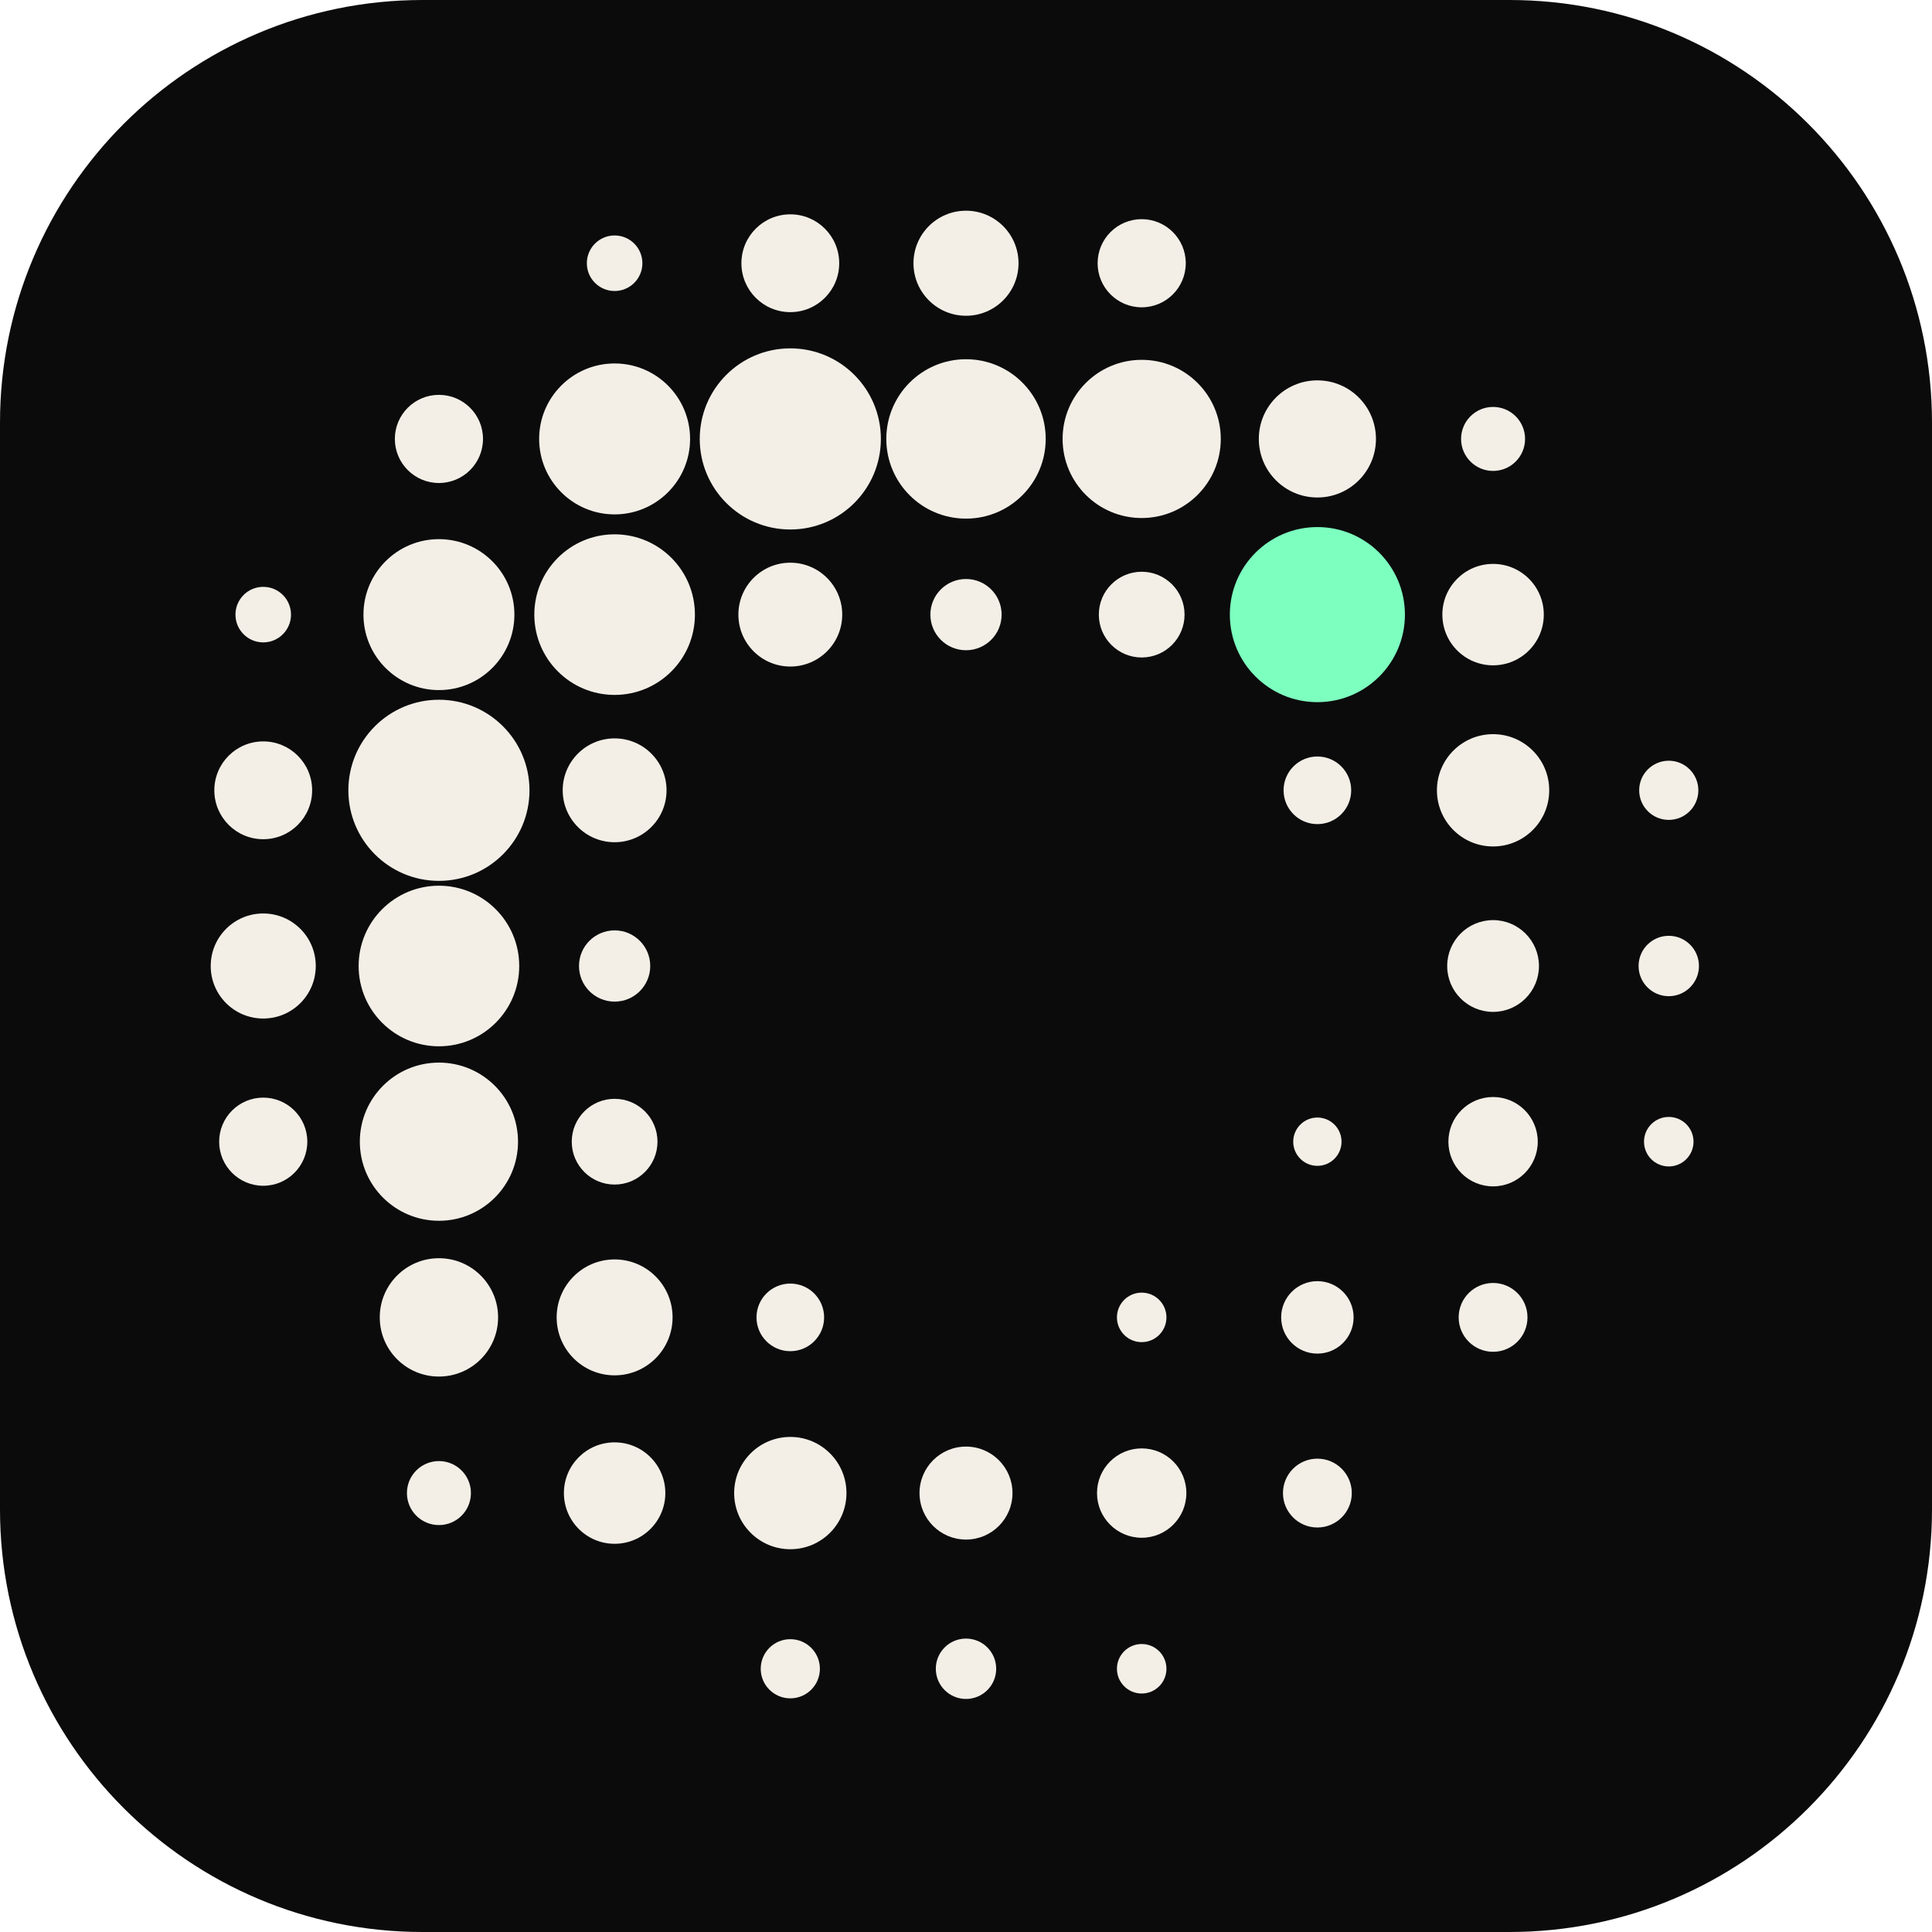
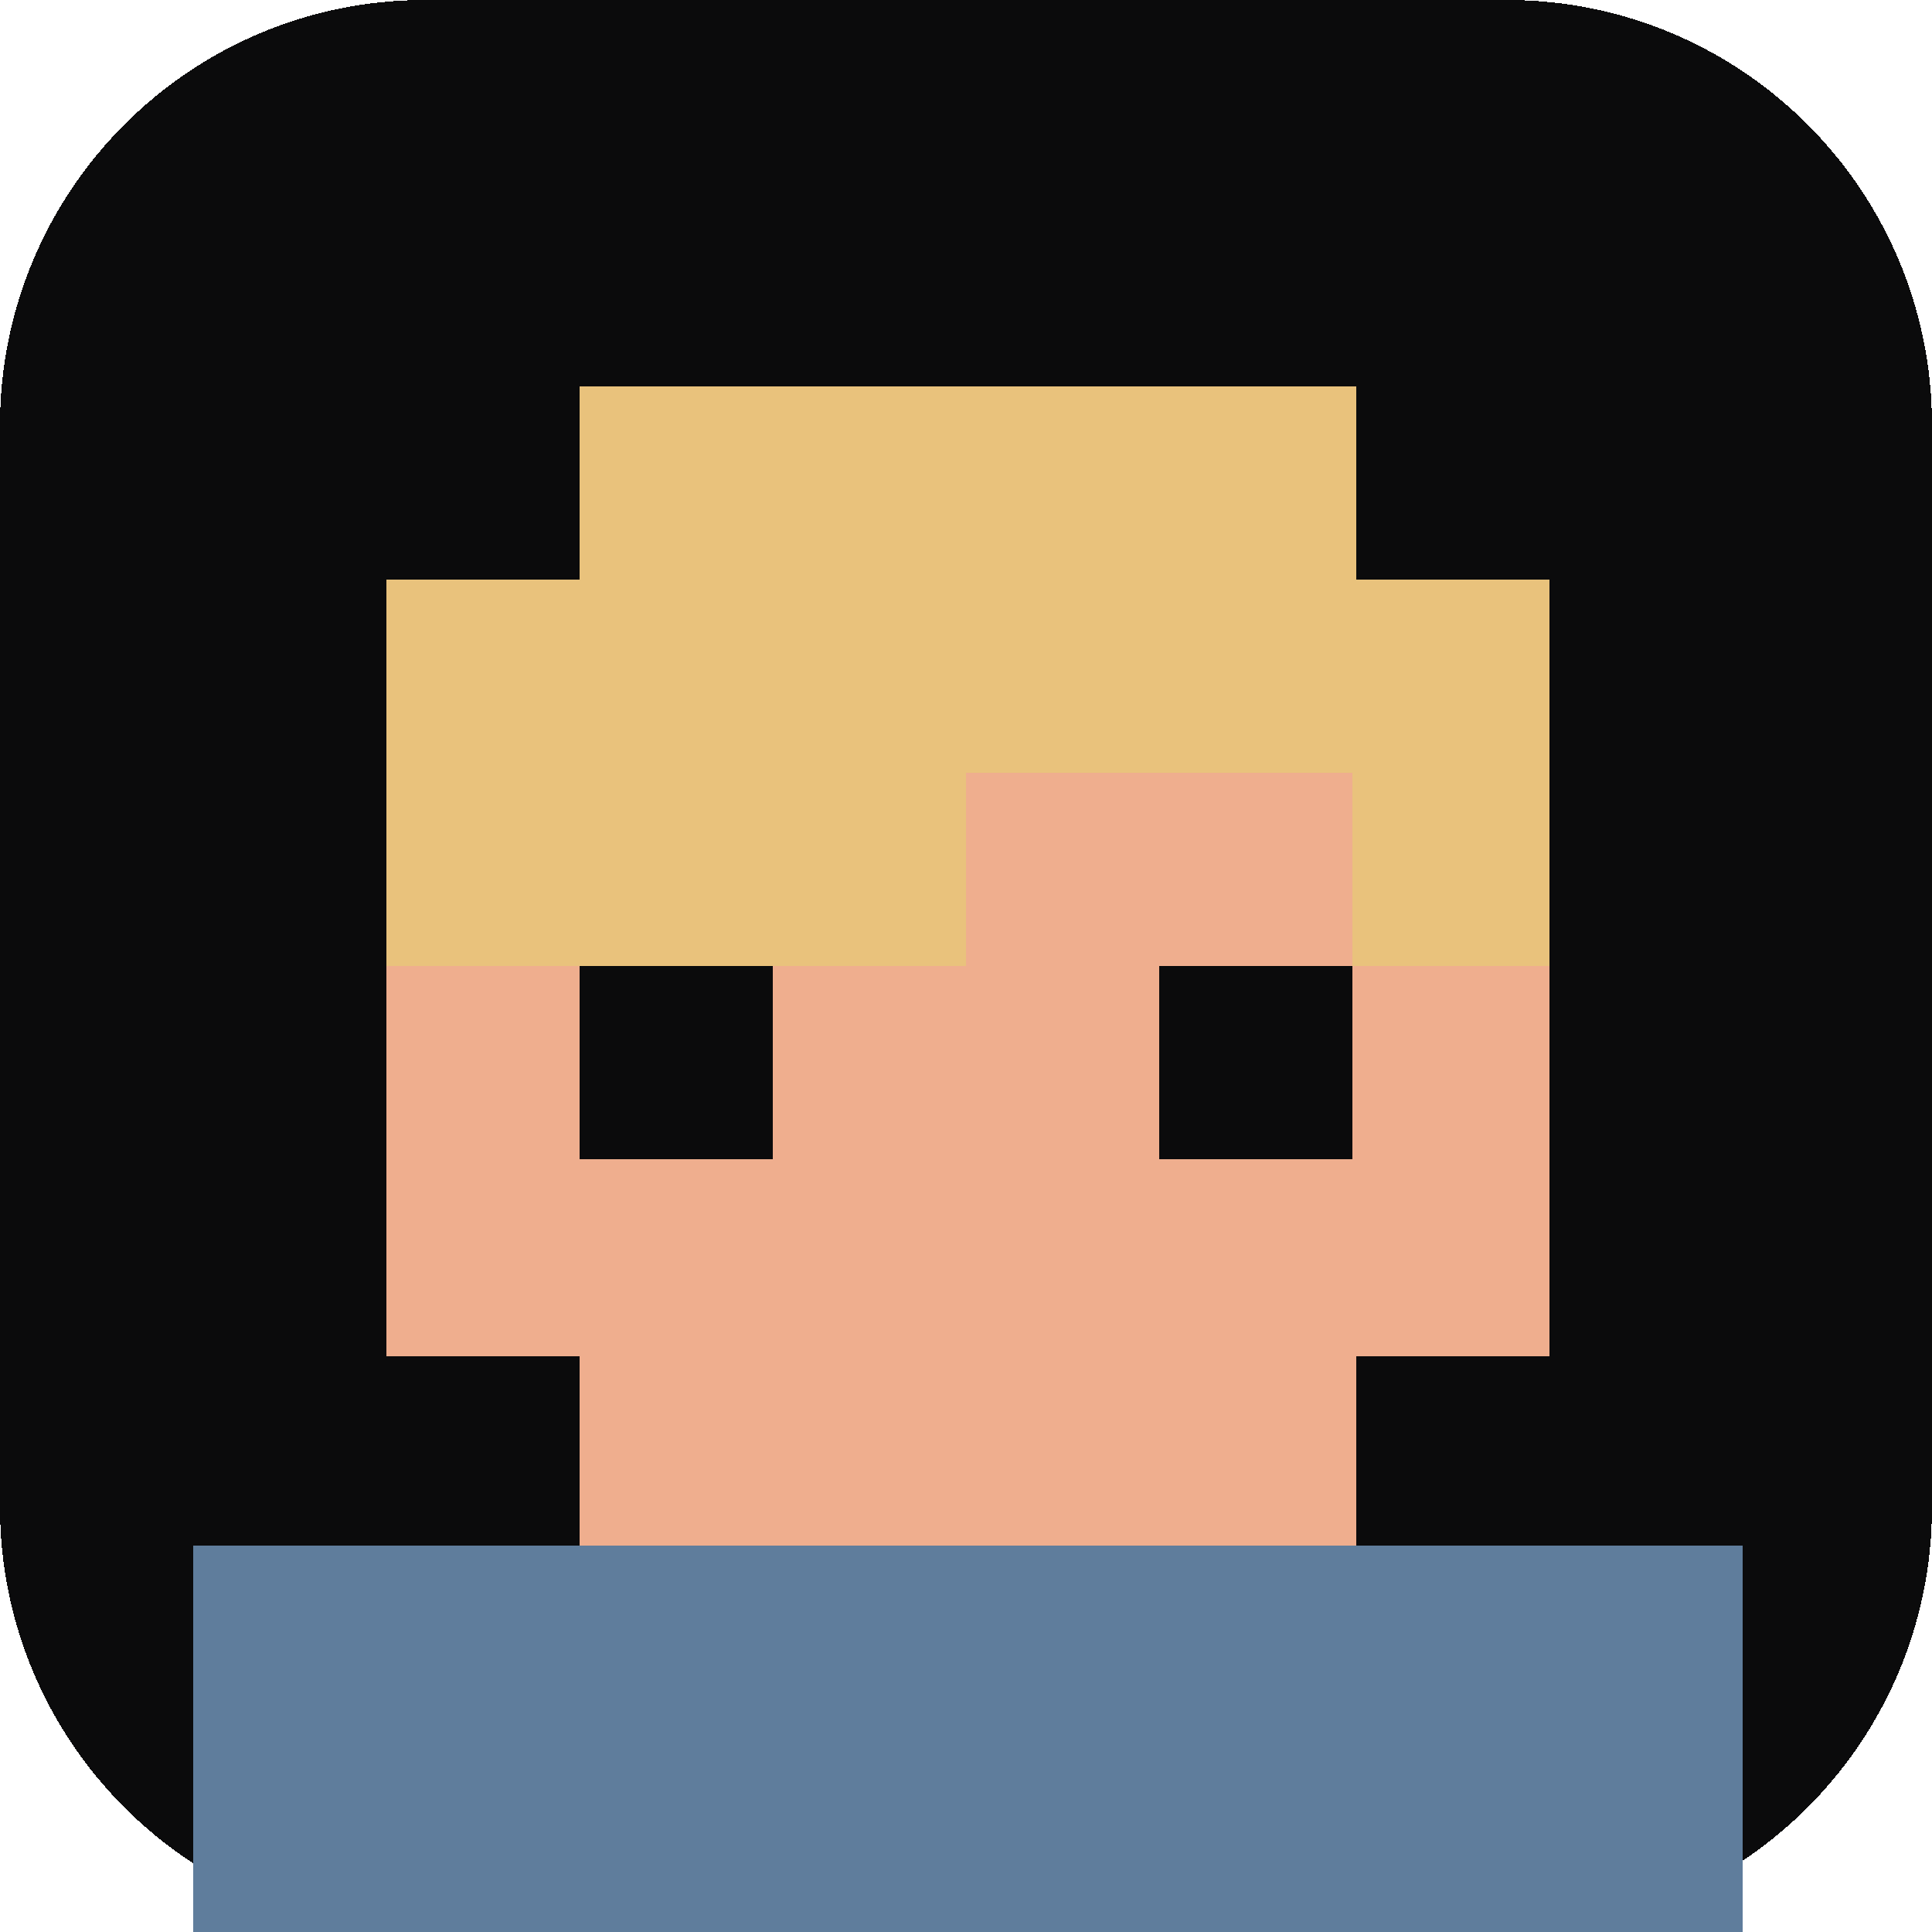
- <svg xmlns="http://www.w3.org/2000/svg" viewBox="0 0 32 32">
-   <rect width="32" height="32" rx="7" fill="#0b0b0c" />
-   <g fill="#f3efe7">
-     <circle cx="10.18" cy="4.36" r="0.46" />
-     <circle cx="13.09" cy="4.36" r="0.81" />
-     <circle cx="16.00" cy="4.36" r="0.87" />
-     <circle cx="18.91" cy="4.36" r="0.73" />
-     <circle cx="7.27" cy="7.27" r="0.73" />
-     <circle cx="10.18" cy="7.27" r="1.25" />
-     <circle cx="13.09" cy="7.27" r="1.50" />
-     <circle cx="16.00" cy="7.27" r="1.32" />
-     <circle cx="18.91" cy="7.27" r="1.31" />
-     <circle cx="21.82" cy="7.27" r="0.97" />
-     <circle cx="24.73" cy="7.27" r="0.53" />
-     <circle cx="4.36" cy="10.18" r="0.46" />
-     <circle cx="7.27" cy="10.18" r="1.25" />
-     <circle cx="10.18" cy="10.18" r="1.33" />
-     <circle cx="13.09" cy="10.18" r="0.86" />
-     <circle cx="16.00" cy="10.18" r="0.59" />
-     <circle cx="18.91" cy="10.18" r="0.71" />
-     <circle cx="24.73" cy="10.18" r="0.84" />
-     <circle cx="4.36" cy="13.09" r="0.81" />
-     <circle cx="7.27" cy="13.09" r="1.50" />
-     <circle cx="10.18" cy="13.09" r="0.86" />
-     <circle cx="21.82" cy="13.09" r="0.56" />
-     <circle cx="24.73" cy="13.09" r="0.93" />
-     <circle cx="27.64" cy="13.09" r="0.49" />
-     <circle cx="4.36" cy="16.00" r="0.87" />
-     <circle cx="7.27" cy="16.00" r="1.33" />
-     <circle cx="10.18" cy="16.00" r="0.59" />
-     <circle cx="24.73" cy="16.00" r="0.76" />
-     <circle cx="27.64" cy="16.00" r="0.50" />
-     <circle cx="4.36" cy="18.91" r="0.73" />
-     <circle cx="7.27" cy="18.91" r="1.31" />
-     <circle cx="10.18" cy="18.91" r="0.71" />
-     <circle cx="21.82" cy="18.91" r="0.40" />
-     <circle cx="24.73" cy="18.91" r="0.74" />
-     <circle cx="27.64" cy="18.91" r="0.41" />
-     <circle cx="7.27" cy="21.82" r="0.98" />
-     <circle cx="10.18" cy="21.82" r="0.96" />
-     <circle cx="13.09" cy="21.82" r="0.56" />
-     <circle cx="18.91" cy="21.82" r="0.41" />
-     <circle cx="21.82" cy="21.82" r="0.60" />
-     <circle cx="24.73" cy="21.82" r="0.57" />
-     <circle cx="7.27" cy="24.73" r="0.53" />
-     <circle cx="10.18" cy="24.73" r="0.84" />
-     <circle cx="13.09" cy="24.73" r="0.93" />
-     <circle cx="16.00" cy="24.73" r="0.77" />
-     <circle cx="18.91" cy="24.73" r="0.74" />
-     <circle cx="21.82" cy="24.73" r="0.57" />
-     <circle cx="13.09" cy="27.64" r="0.49" />
-     <circle cx="16.00" cy="27.64" r="0.50" />
-     <circle cx="18.91" cy="27.64" r="0.41" />
-   </g>
-   <circle cx="21.82" cy="10.18" r="1.45" fill="#7dffbf" />
+ <svg xmlns="http://www.w3.org/2000/svg" viewBox="0 0 10 10" shape-rendering="crispEdges">
+   <rect width="10" height="10" rx="2.2" fill="#0b0b0c" />
+   <rect x="1" y="8" width="1.02" height="1.02" fill="#5f7d9c" />
+   <rect x="1" y="9" width="1.02" height="1.02" fill="#5f7d9c" />
+   <rect x="2" y="3" width="1.02" height="1.02" fill="#e9c27c" />
+   <rect x="2" y="4" width="1.02" height="1.02" fill="#e9c27c" />
+   <rect x="2" y="5" width="1.02" height="1.02" fill="#efae8e" />
+   <rect x="2" y="6" width="1.02" height="1.02" fill="#efae8e" />
+   <rect x="2" y="8" width="1.02" height="1.02" fill="#5f7d9c" />
+   <rect x="2" y="9" width="1.02" height="1.02" fill="#5f7d9c" />
+   <rect x="3" y="2" width="1.02" height="1.02" fill="#e9c27c" />
+   <rect x="3" y="3" width="1.02" height="1.02" fill="#e9c27c" />
+   <rect x="3" y="4" width="1.02" height="1.02" fill="#e9c27c" />
+   <rect x="3" y="5" width="1.02" height="1.02" fill="#0b0b0c" />
+   <rect x="3" y="6" width="1.02" height="1.02" fill="#efae8e" />
+   <rect x="3" y="7" width="1.02" height="1.02" fill="#efae8e" />
+   <rect x="3" y="8" width="1.02" height="1.02" fill="#5f7d9c" />
+   <rect x="3" y="9" width="1.02" height="1.02" fill="#5f7d9c" />
+   <rect x="4" y="2" width="1.02" height="1.02" fill="#e9c27c" />
+   <rect x="4" y="3" width="1.02" height="1.02" fill="#e9c27c" />
+   <rect x="4" y="4" width="1.02" height="1.02" fill="#e9c27c" />
+   <rect x="4" y="5" width="1.02" height="1.02" fill="#efae8e" />
+   <rect x="4" y="6" width="1.02" height="1.02" fill="#efae8e" />
+   <rect x="4" y="7" width="1.02" height="1.02" fill="#efae8e" />
+   <rect x="4" y="8" width="1.02" height="1.02" fill="#5f7d9c" />
+   <rect x="4" y="9" width="1.02" height="1.02" fill="#5f7d9c" />
+   <rect x="5" y="2" width="1.02" height="1.02" fill="#e9c27c" />
+   <rect x="5" y="3" width="1.02" height="1.02" fill="#e9c27c" />
+   <rect x="5" y="4" width="1.02" height="1.02" fill="#efae8e" />
+   <rect x="5" y="5" width="1.02" height="1.02" fill="#efae8e" />
+   <rect x="5" y="6" width="1.02" height="1.02" fill="#efae8e" />
+   <rect x="5" y="7" width="1.02" height="1.02" fill="#efae8e" />
+   <rect x="5" y="8" width="1.02" height="1.02" fill="#5f7d9c" />
+   <rect x="5" y="9" width="1.02" height="1.02" fill="#5f7d9c" />
+   <rect x="6" y="2" width="1.02" height="1.02" fill="#e9c27c" />
+   <rect x="6" y="3" width="1.02" height="1.02" fill="#e9c27c" />
+   <rect x="6" y="4" width="1.02" height="1.02" fill="#efae8e" />
+   <rect x="6" y="5" width="1.02" height="1.02" fill="#0b0b0c" />
+   <rect x="6" y="6" width="1.02" height="1.02" fill="#efae8e" />
+   <rect x="6" y="7" width="1.02" height="1.02" fill="#efae8e" />
+   <rect x="6" y="8" width="1.02" height="1.02" fill="#5f7d9c" />
+   <rect x="6" y="9" width="1.02" height="1.02" fill="#5f7d9c" />
+   <rect x="7" y="3" width="1.02" height="1.02" fill="#e9c27c" />
+   <rect x="7" y="4" width="1.02" height="1.02" fill="#e9c27c" />
+   <rect x="7" y="5" width="1.02" height="1.02" fill="#efae8e" />
+   <rect x="7" y="6" width="1.02" height="1.02" fill="#efae8e" />
+   <rect x="7" y="8" width="1.02" height="1.02" fill="#5f7d9c" />
+   <rect x="7" y="9" width="1.02" height="1.02" fill="#5f7d9c" />
+   <rect x="8" y="8" width="1.02" height="1.02" fill="#5f7d9c" />
+   <rect x="8" y="9" width="1.02" height="1.02" fill="#5f7d9c" />
</svg>
